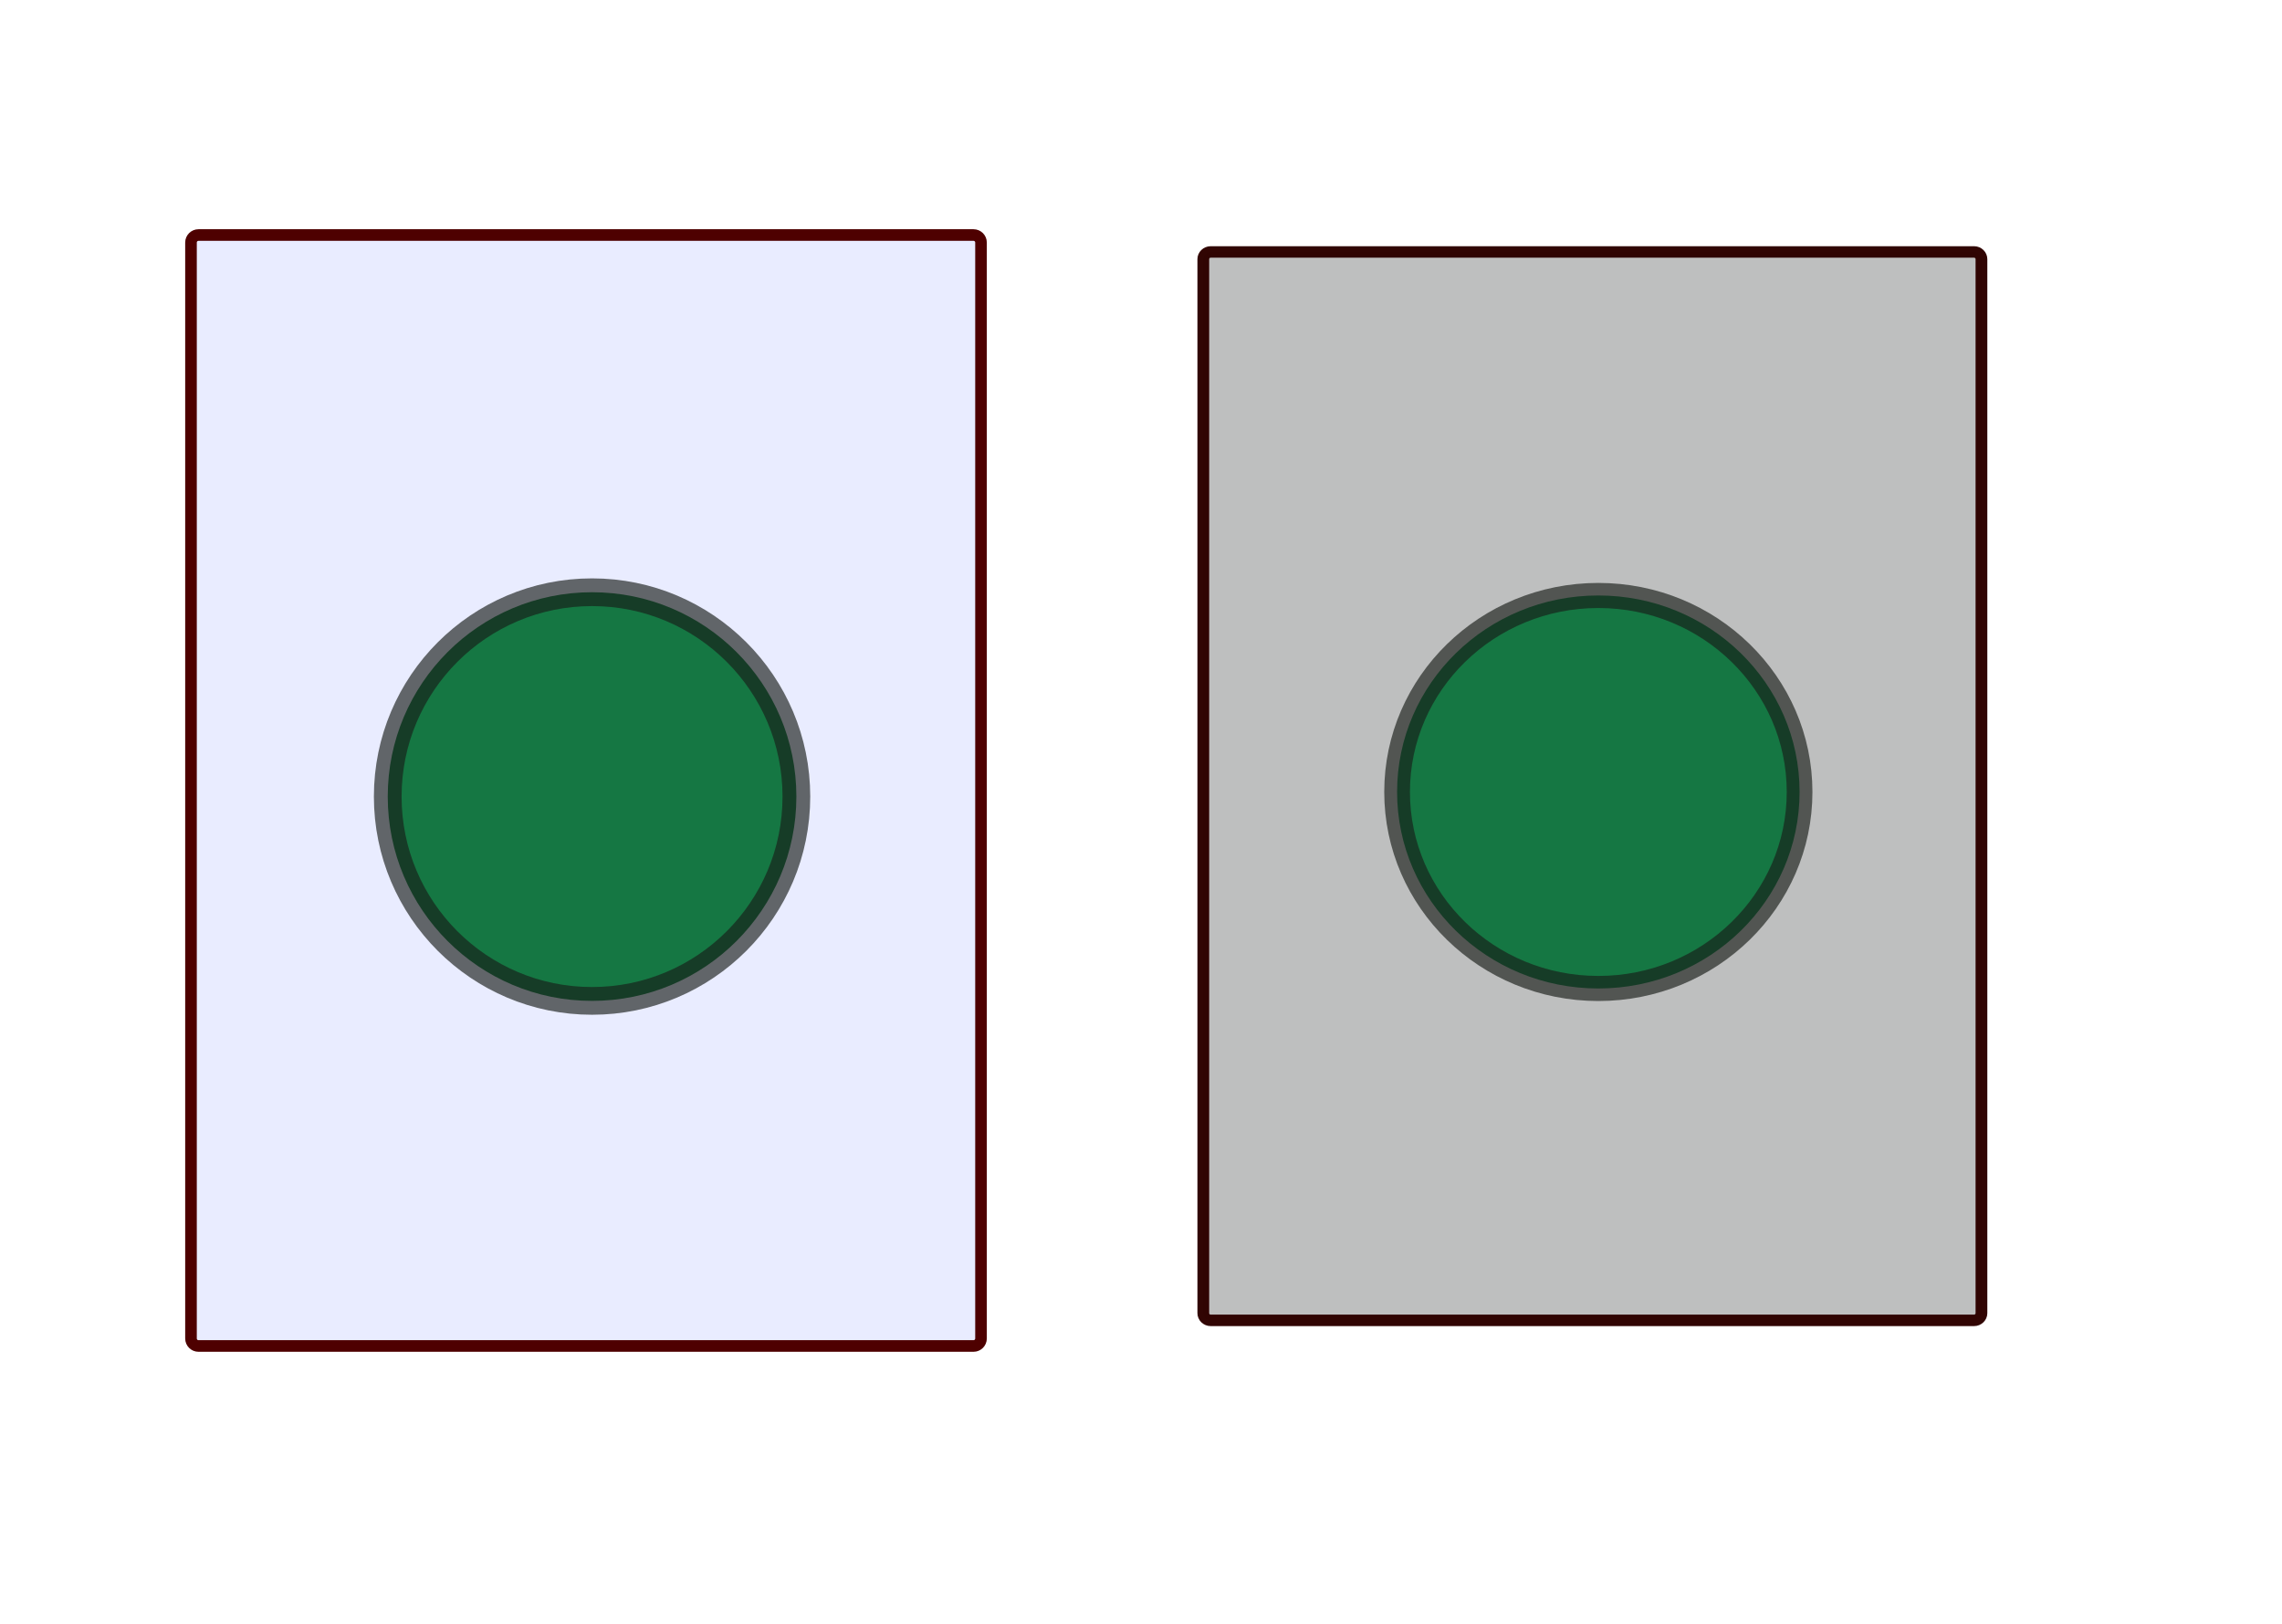
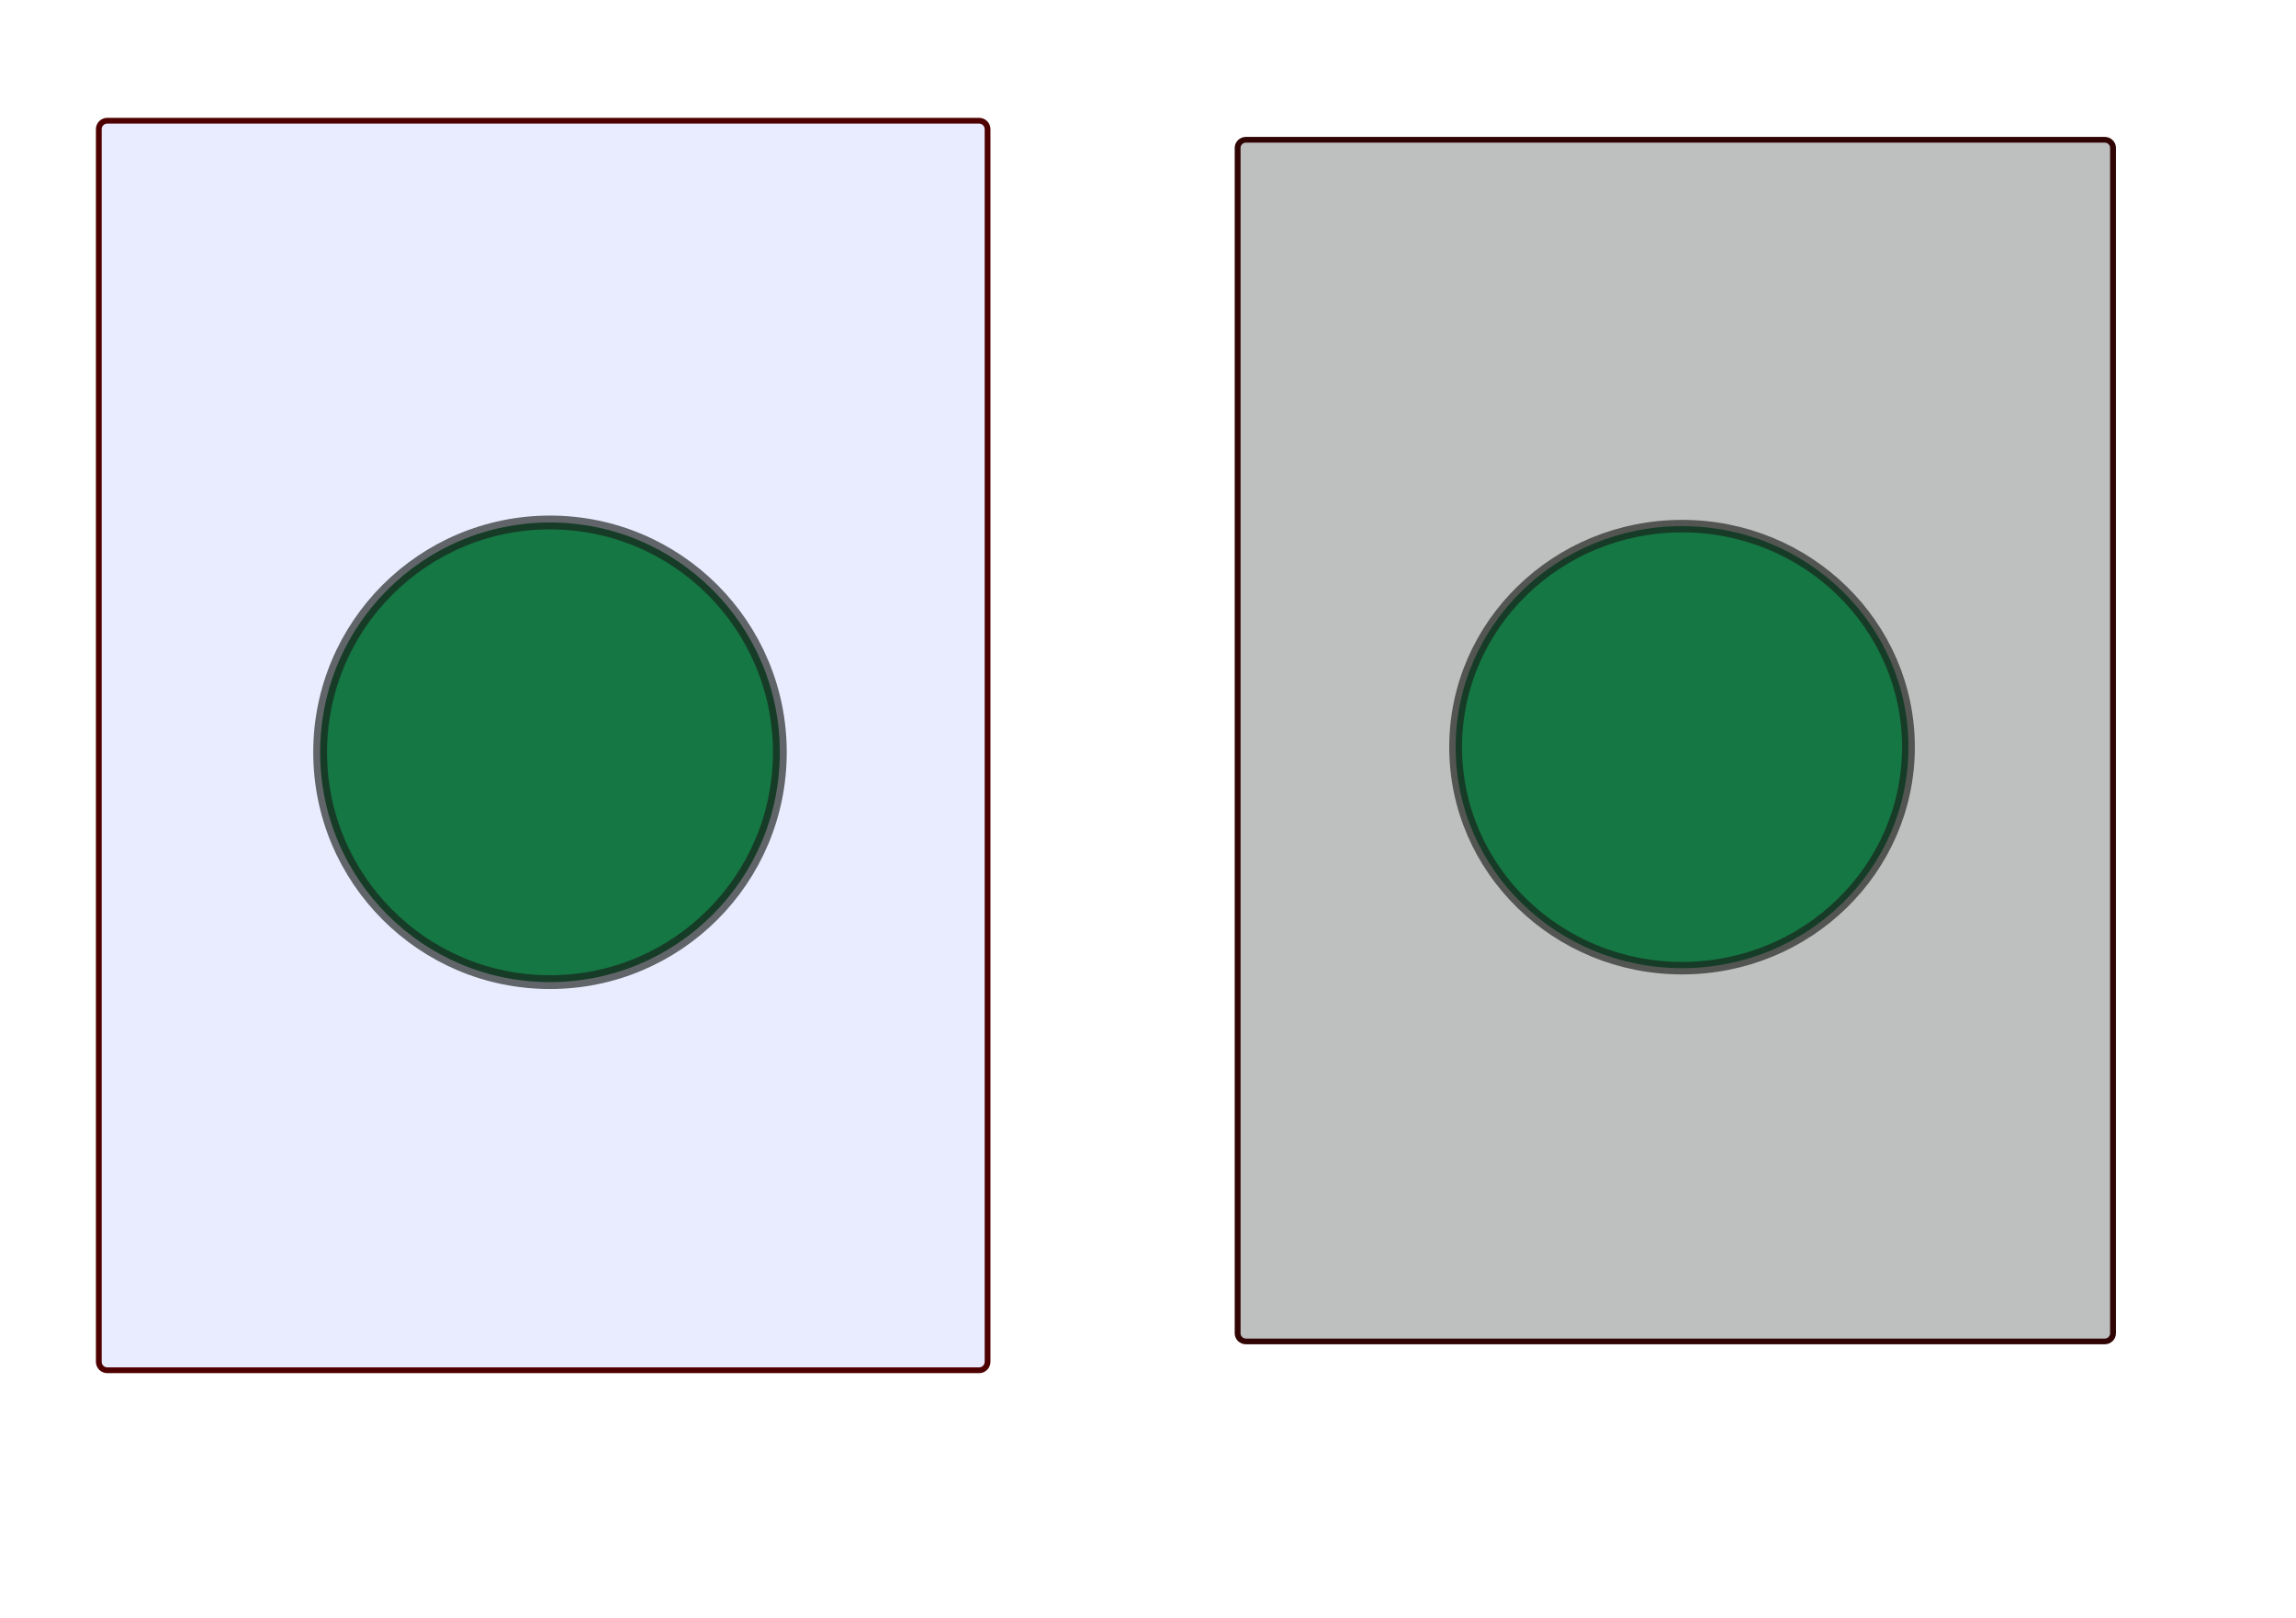
- <svg xmlns="http://www.w3.org/2000/svg" width="147.402pt" height="104.882pt" id="svg2" version="1.0">
+ <svg xmlns="http://www.w3.org/2000/svg" width="297.638pt" height="209.764pt" id="svg2" version="1.0">
  <defs id="defs4">
    <marker orient="auto" refY="0" refX="0" id="Arrow1Lstart" style="overflow:visible">
      <path id="path2359" d="M 0,0 L 5,-5 L -12.5,0 L 5,5 L 0,0 z " style="fill-rule:evenodd;stroke:#000000;stroke-width:1pt;marker-start:none" transform="scale(0.8,0.8)" />
    </marker>
  </defs>
  <g id="layer1">
-     <g id="pile" transform="matrix(9.124179e-2,0,0,9.124179e-2,16.18842,19.63336)">
-       <rect ry="7.087" rx="7.087" y="6.648" x="2.857" height="1048.571" width="745.714" id="backgr" style="fill:#002cff;fill-opacity:0.088;fill-rule:evenodd;stroke:#4e0000;stroke-width:10.96;stroke-linecap:round;stroke-linejoin:round;stroke-miterlimit:4;stroke-dasharray:none;stroke-opacity:1" />
-       <path transform="translate(-11.42856,-2.857139)" d="M 585.714 539.505 A 192.857 192.857 0 1 1  200,539.505 A 192.857 192.857 0 1 1  585.714 539.505 z" id="path21" style="fill:#157743;fill-opacity:1;stroke:#181d18;stroke-width:26.161;stroke-linecap:round;stroke-linejoin:round;stroke-miterlimit:4;stroke-dasharray:none;stroke-opacity:0.648" />
+     <g id="pile" transform="matrix(0.206,0,0,0.206,16.48942,19.49933)">
+       <rect ry="7.087" rx="7.087" y="6.648" x="2.857" height="1048.571" width="745.714" id="backgr" style="fill:#002cff;fill-opacity:0.088;fill-rule:evenodd;stroke:#4e0000;stroke-width:4.854;stroke-linecap:round;stroke-linejoin:round;stroke-miterlimit:4;stroke-dasharray:none;stroke-opacity:1" />
+       <path transform="translate(-11.42856,-2.857139)" d="M 585.714 539.505 A 192.857 192.857 0 1 1  200,539.505 A 192.857 192.857 0 1 1  585.714 539.505 z" id="path21" style="fill:#157743;fill-opacity:1;stroke:#181d18;stroke-width:11.587;stroke-linecap:round;stroke-linejoin:round;stroke-miterlimit:4;stroke-dasharray:none;stroke-opacity:0.648" />
    </g>
    <g id="pile_selected" transform="matrix(8.987018e-2,0,0,8.774642e-2,103.2486,21.49016)">
-       <rect ry="7.087" rx="7.087" y="2.362" x="4.286" height="1048.571" width="745.714" id="rect1311" style="fill:#3c3e3f;fill-opacity:0.33;fill-rule:evenodd;stroke:#2f0300;stroke-width:11.261;stroke-linecap:round;stroke-linejoin:round;stroke-miterlimit:4;stroke-dasharray:none;stroke-opacity:0.987" />
-       <path transform="translate(-9.999989,-7.142796)" d="M 585.714 539.505 A 192.857 192.857 0 1 1  200,539.505 A 192.857 192.857 0 1 1  585.714 539.505 z" id="path1313" style="fill:#157743;fill-opacity:1;stroke:#181d18;stroke-width:24.628;stroke-linecap:round;stroke-linejoin:round;stroke-miterlimit:4;stroke-dasharray:none;stroke-opacity:0.648" />
+       <rect ry="16" rx="16" y="30.421" x="1231.44" height="2367.403" width="1683.63" id="rect1311" style="fill:#3c3e3f;fill-opacity:0.33;fill-rule:evenodd;stroke:#2f0300;stroke-width:11.261;stroke-linecap:round;stroke-linejoin:round;stroke-miterlimit:4;stroke-dasharray:none;stroke-opacity:0.987" />
+       <path transform="matrix(2.257741,0,0,2.257741,1199.186,8.960947)" d="M 585.714 539.505 A 192.857 192.857 0 1 1  200,539.505 A 192.857 192.857 0 1 1  585.714 539.505 z" id="path1313" style="fill:#157743;fill-opacity:1;stroke:#181d18;stroke-width:10.908;stroke-linecap:round;stroke-linejoin:round;stroke-miterlimit:4;stroke-dasharray:none;stroke-opacity:0.648" />
    </g>
  </g>
</svg>
